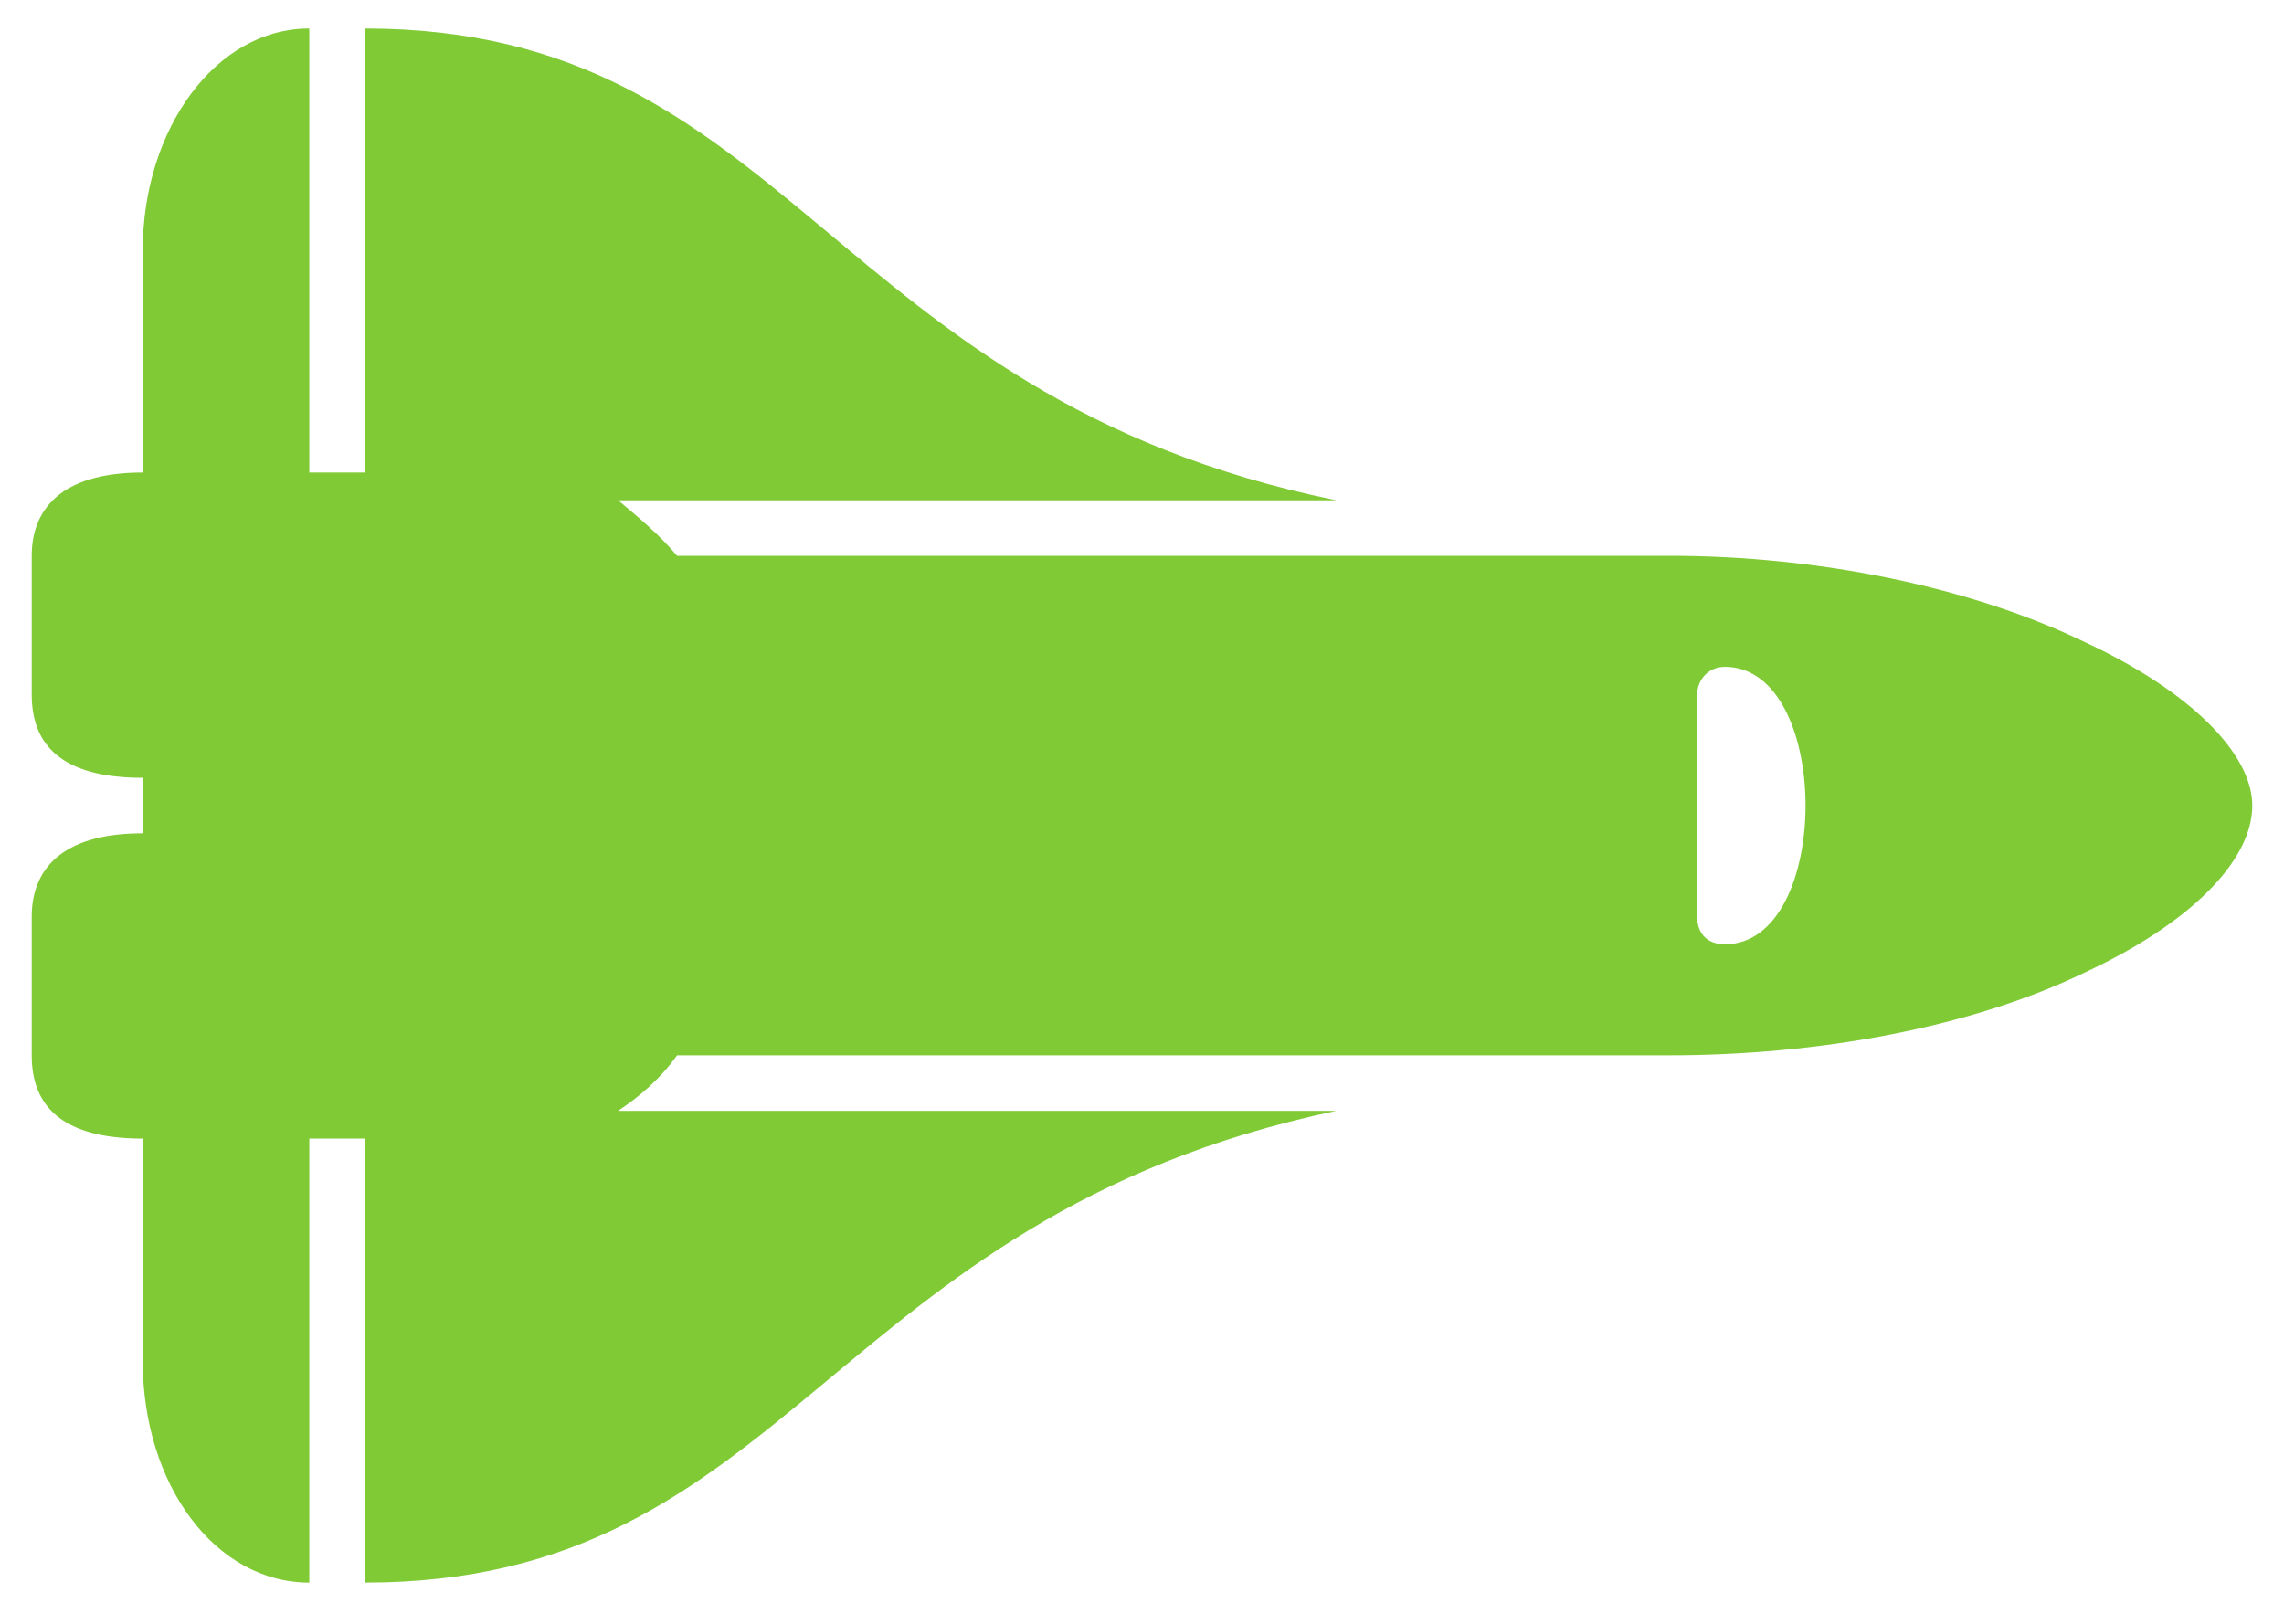
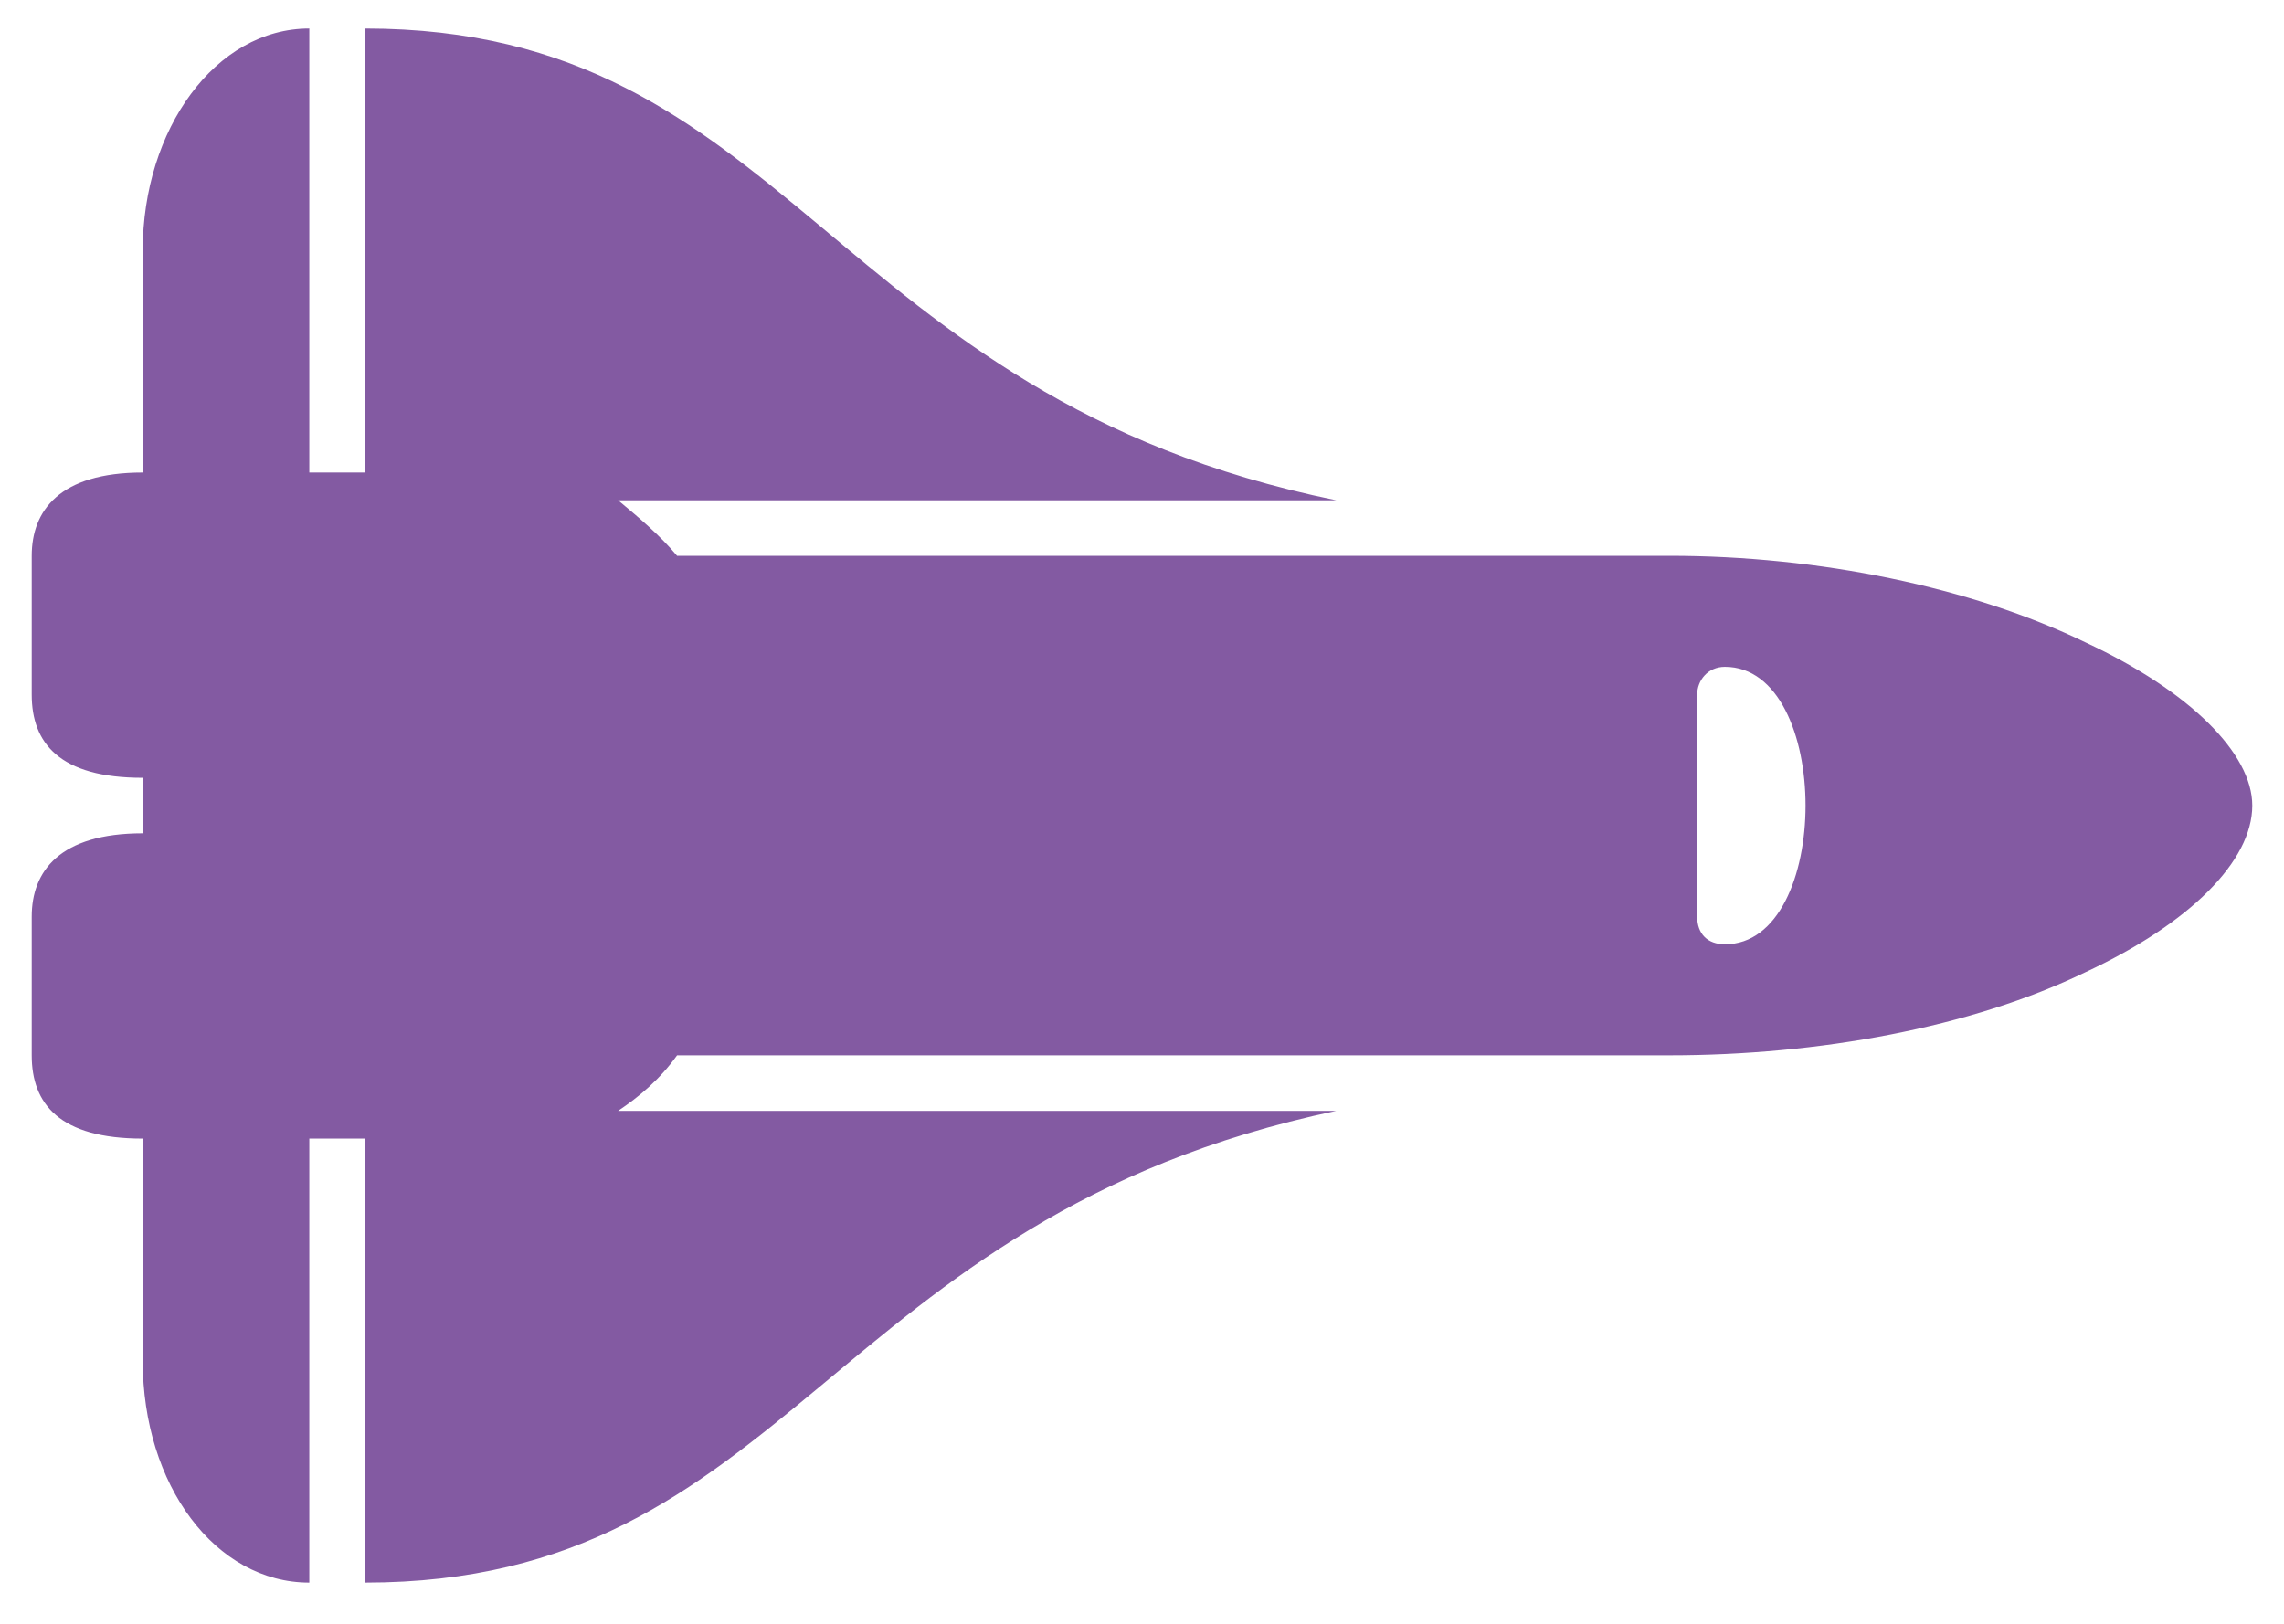
<svg xmlns="http://www.w3.org/2000/svg" width="45" height="32" viewBox="0 0 45 32" fill="none">
-   <path d="M41.094 12.662C43.145 13.619 44.375 14.85 44.375 15.875C44.375 16.969 43.145 18.199 41.094 19.156C38.838 20.25 35.83 20.797 32.891 20.797H13.34C12.998 21.275 12.588 21.617 12.178 21.891H26.328C16.279 24.01 15.596 31.188 7.188 31.188V22.438H6.094V31.188C4.248 31.188 2.812 29.273 2.812 26.812V22.438C1.172 22.438 0.625 21.754 0.625 20.797V18.062C0.625 17.174 1.172 16.422 2.812 16.422V15.328C1.172 15.328 0.625 14.645 0.625 13.688V10.953C0.625 10.065 1.172 9.312 2.812 9.312V4.938C2.812 2.545 4.248 0.562 6.094 0.562V9.312H7.188V0.562C15.596 0.562 16.279 7.809 26.328 9.859H12.178C12.588 10.201 12.998 10.543 13.34 10.953H32.891C35.83 10.953 38.838 11.568 41.094 12.662ZM33.984 18.609C36.103 18.609 36.103 13.141 33.984 13.141C33.643 13.141 33.438 13.414 33.438 13.688V18.062C33.438 18.404 33.643 18.609 33.984 18.609Z" fill="#7FCA35" />
+   <path d="M41.094 12.662C43.145 13.619 44.375 14.85 44.375 15.875C44.375 16.969 43.145 18.199 41.094 19.156C38.838 20.25 35.83 20.797 32.891 20.797H13.34C12.998 21.275 12.588 21.617 12.178 21.891H26.328C16.279 24.01 15.596 31.188 7.188 31.188V22.438H6.094V31.188C4.248 31.188 2.812 29.273 2.812 26.812V22.438C1.172 22.438 0.625 21.754 0.625 20.797V18.062C0.625 17.174 1.172 16.422 2.812 16.422V15.328C1.172 15.328 0.625 14.645 0.625 13.688V10.953C0.625 10.065 1.172 9.312 2.812 9.312V4.938C2.812 2.545 4.248 0.562 6.094 0.562V9.312H7.188V0.562C15.596 0.562 16.279 7.809 26.328 9.859H12.178C12.588 10.201 12.998 10.543 13.34 10.953H32.891C35.83 10.953 38.838 11.568 41.094 12.662ZM33.984 18.609C36.103 18.609 36.103 13.141 33.984 13.141C33.643 13.141 33.438 13.414 33.438 13.688V18.062C33.438 18.404 33.643 18.609 33.984 18.609Z" fill="#835AA2" />
</svg>
